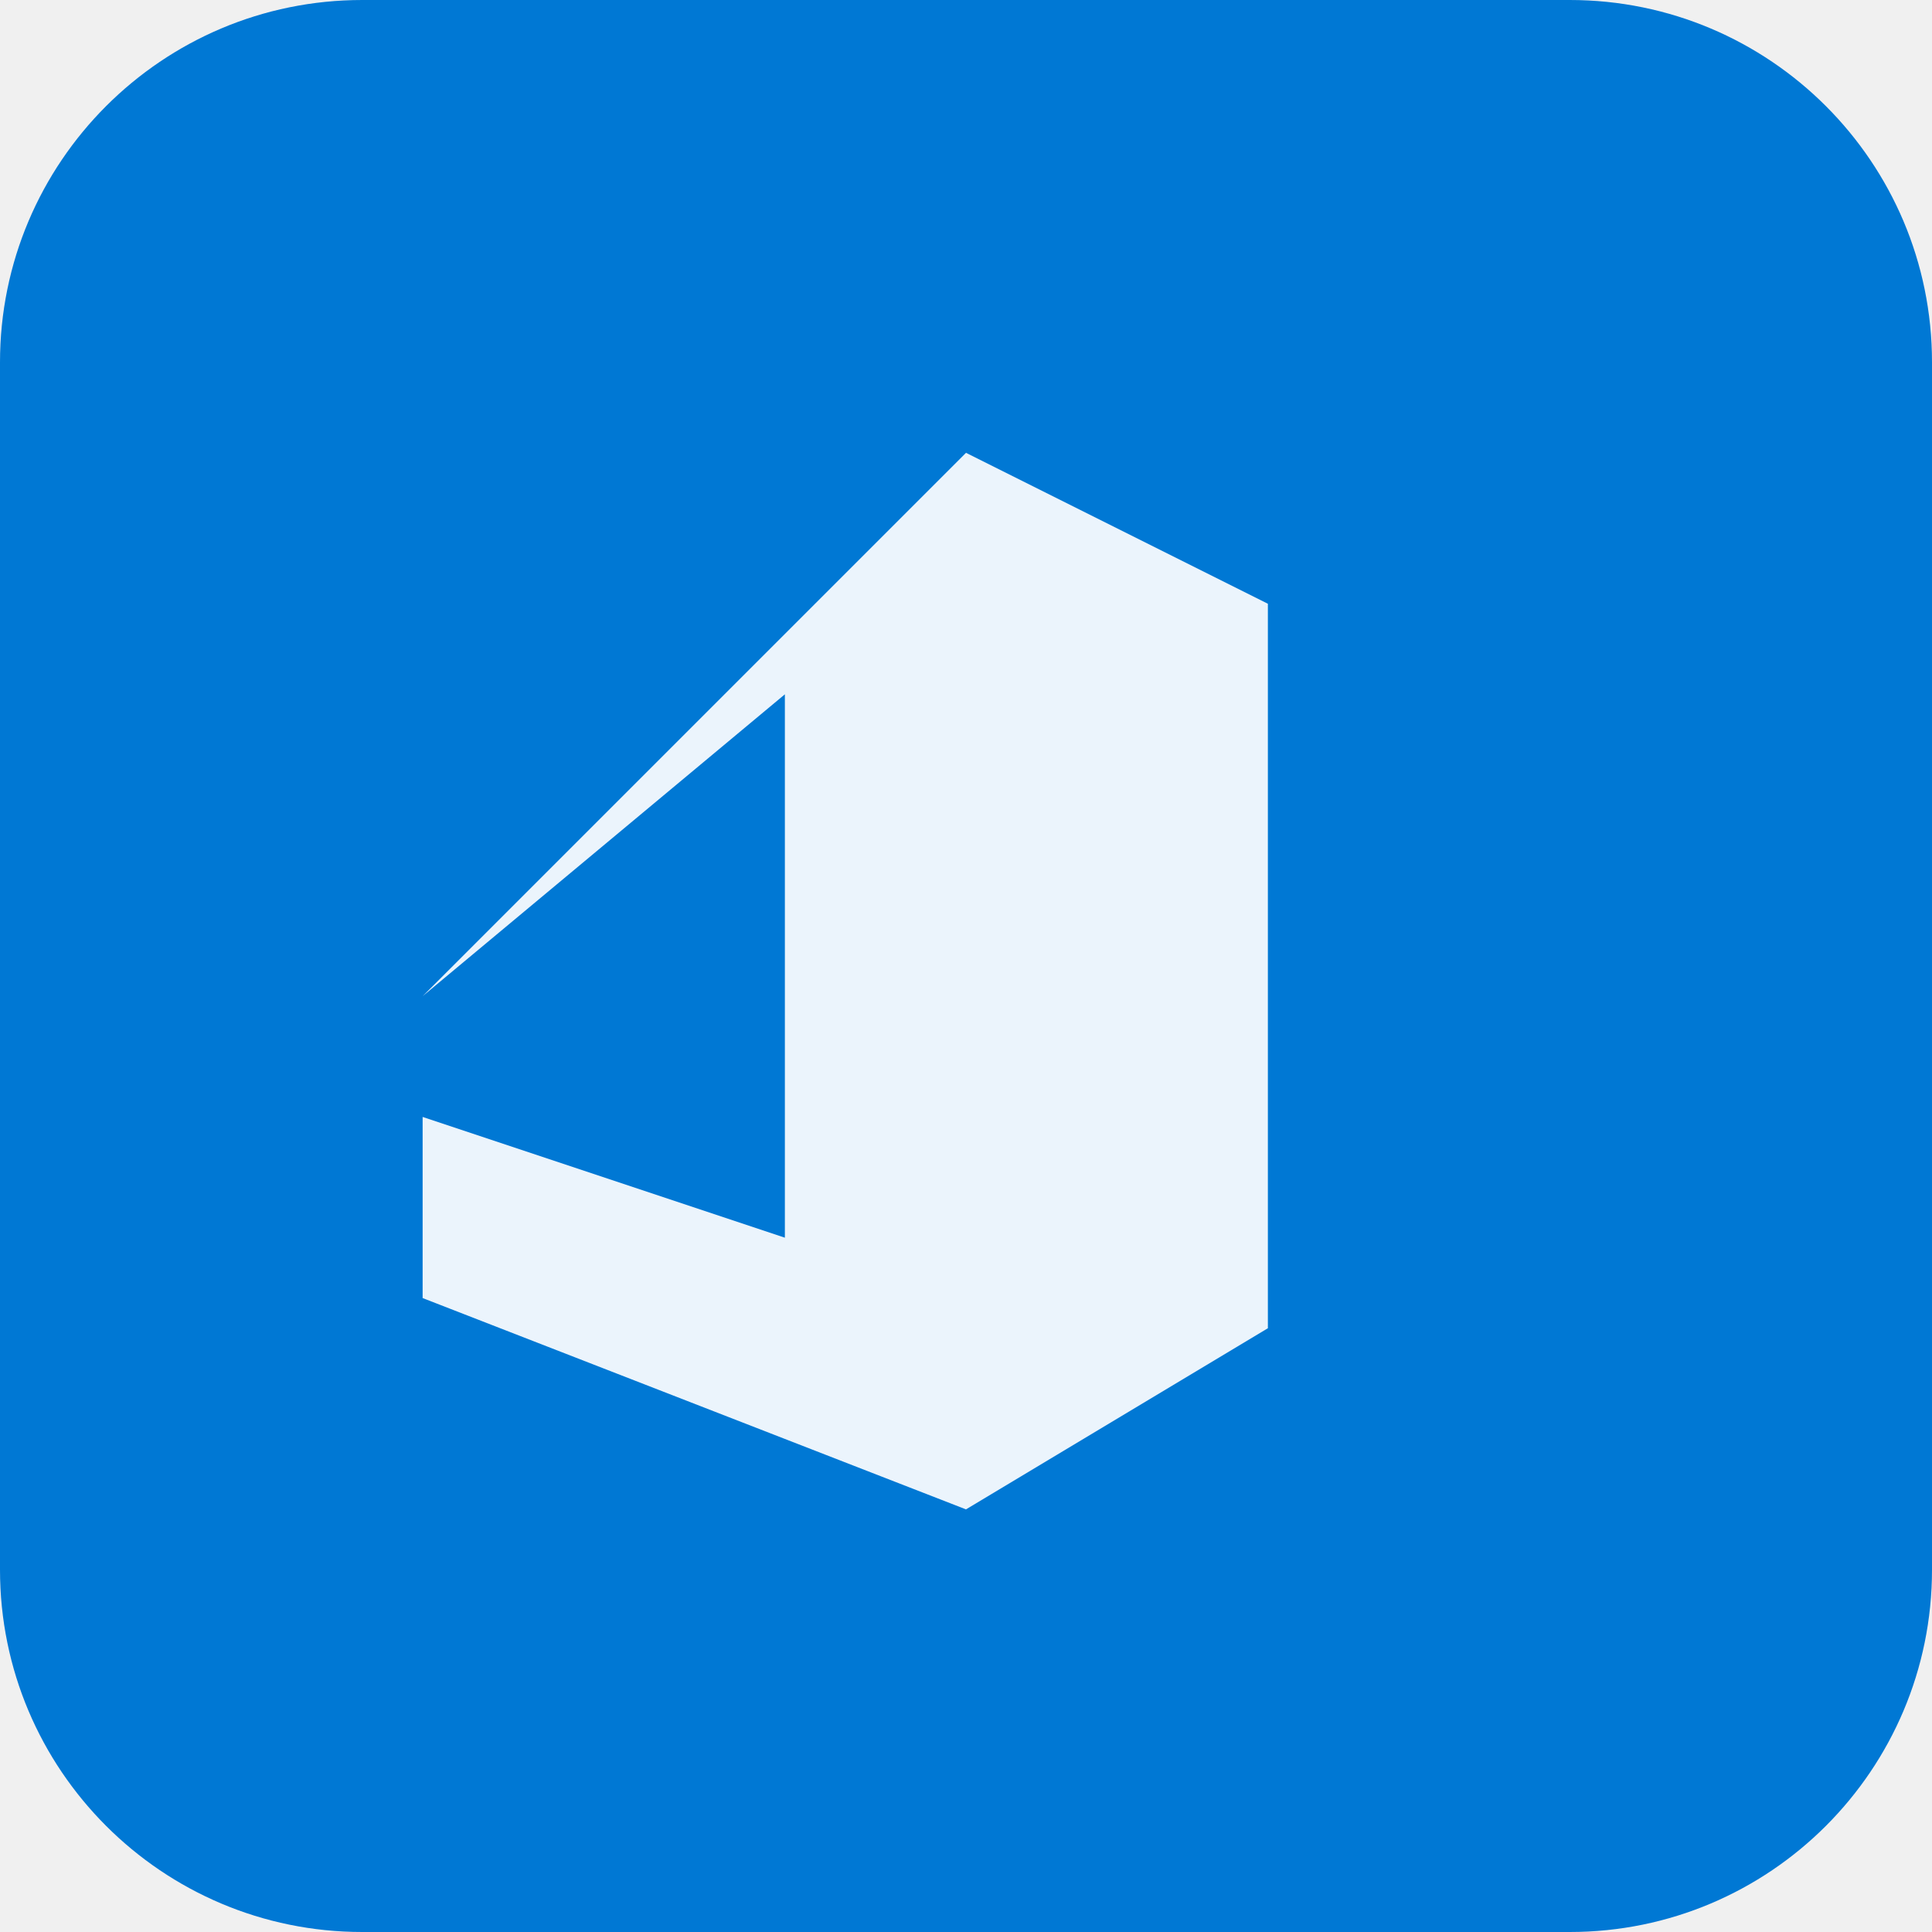
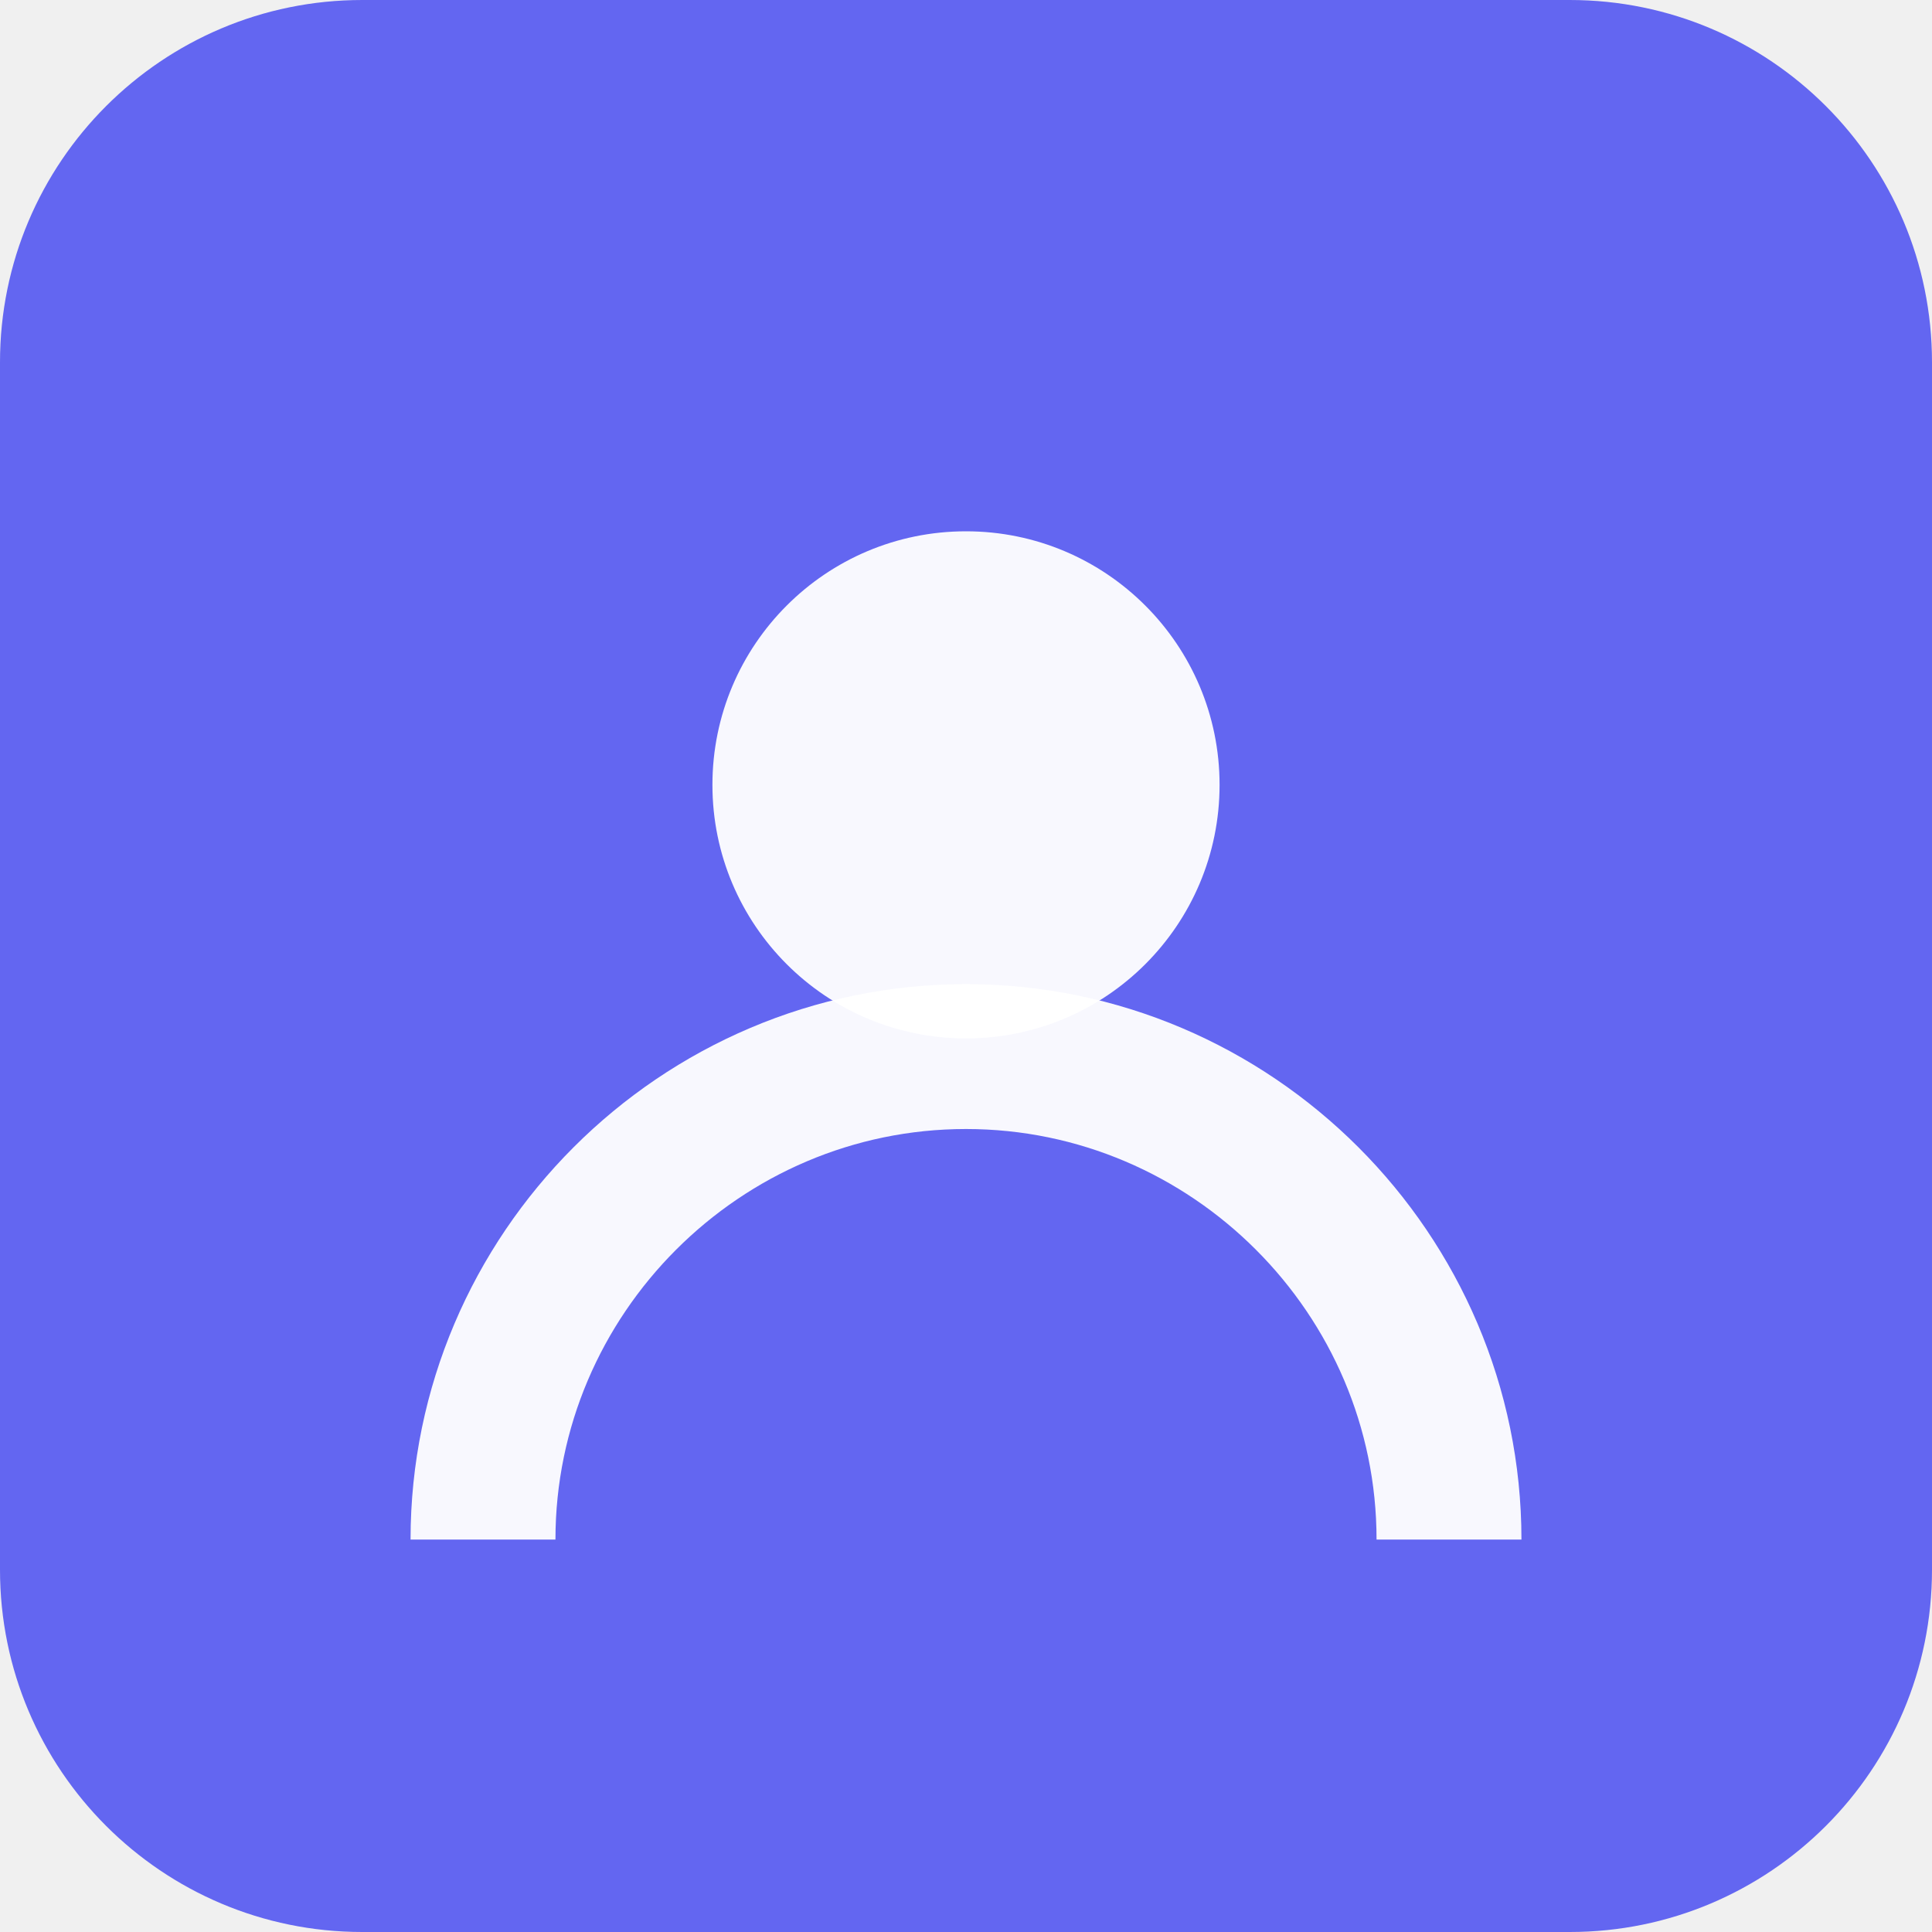
<svg xmlns="http://www.w3.org/2000/svg" viewBox="0 0 32 32" fill="none">
-   <rect width="32" height="32" rx="6" fill="#0078d4" />
-   <path d="M7 16.5l9-9 5 2.5v12L16 25l-9-3.5v-3l6 2v-9l-6 5z" fill="#fff" opacity="0.92" />
+   <rect width="32" height="32" rx="6" fill="#6366f1" />
+   <circle cx="16" cy="13" r="4.2" fill="#fff" opacity="0.95" />
+   <path d="M8 25.5c0-4.4 3.6-8 8-8s8 3.6 8 8" stroke="#fff" stroke-width="2.4" opacity="0.95" />
</svg>
